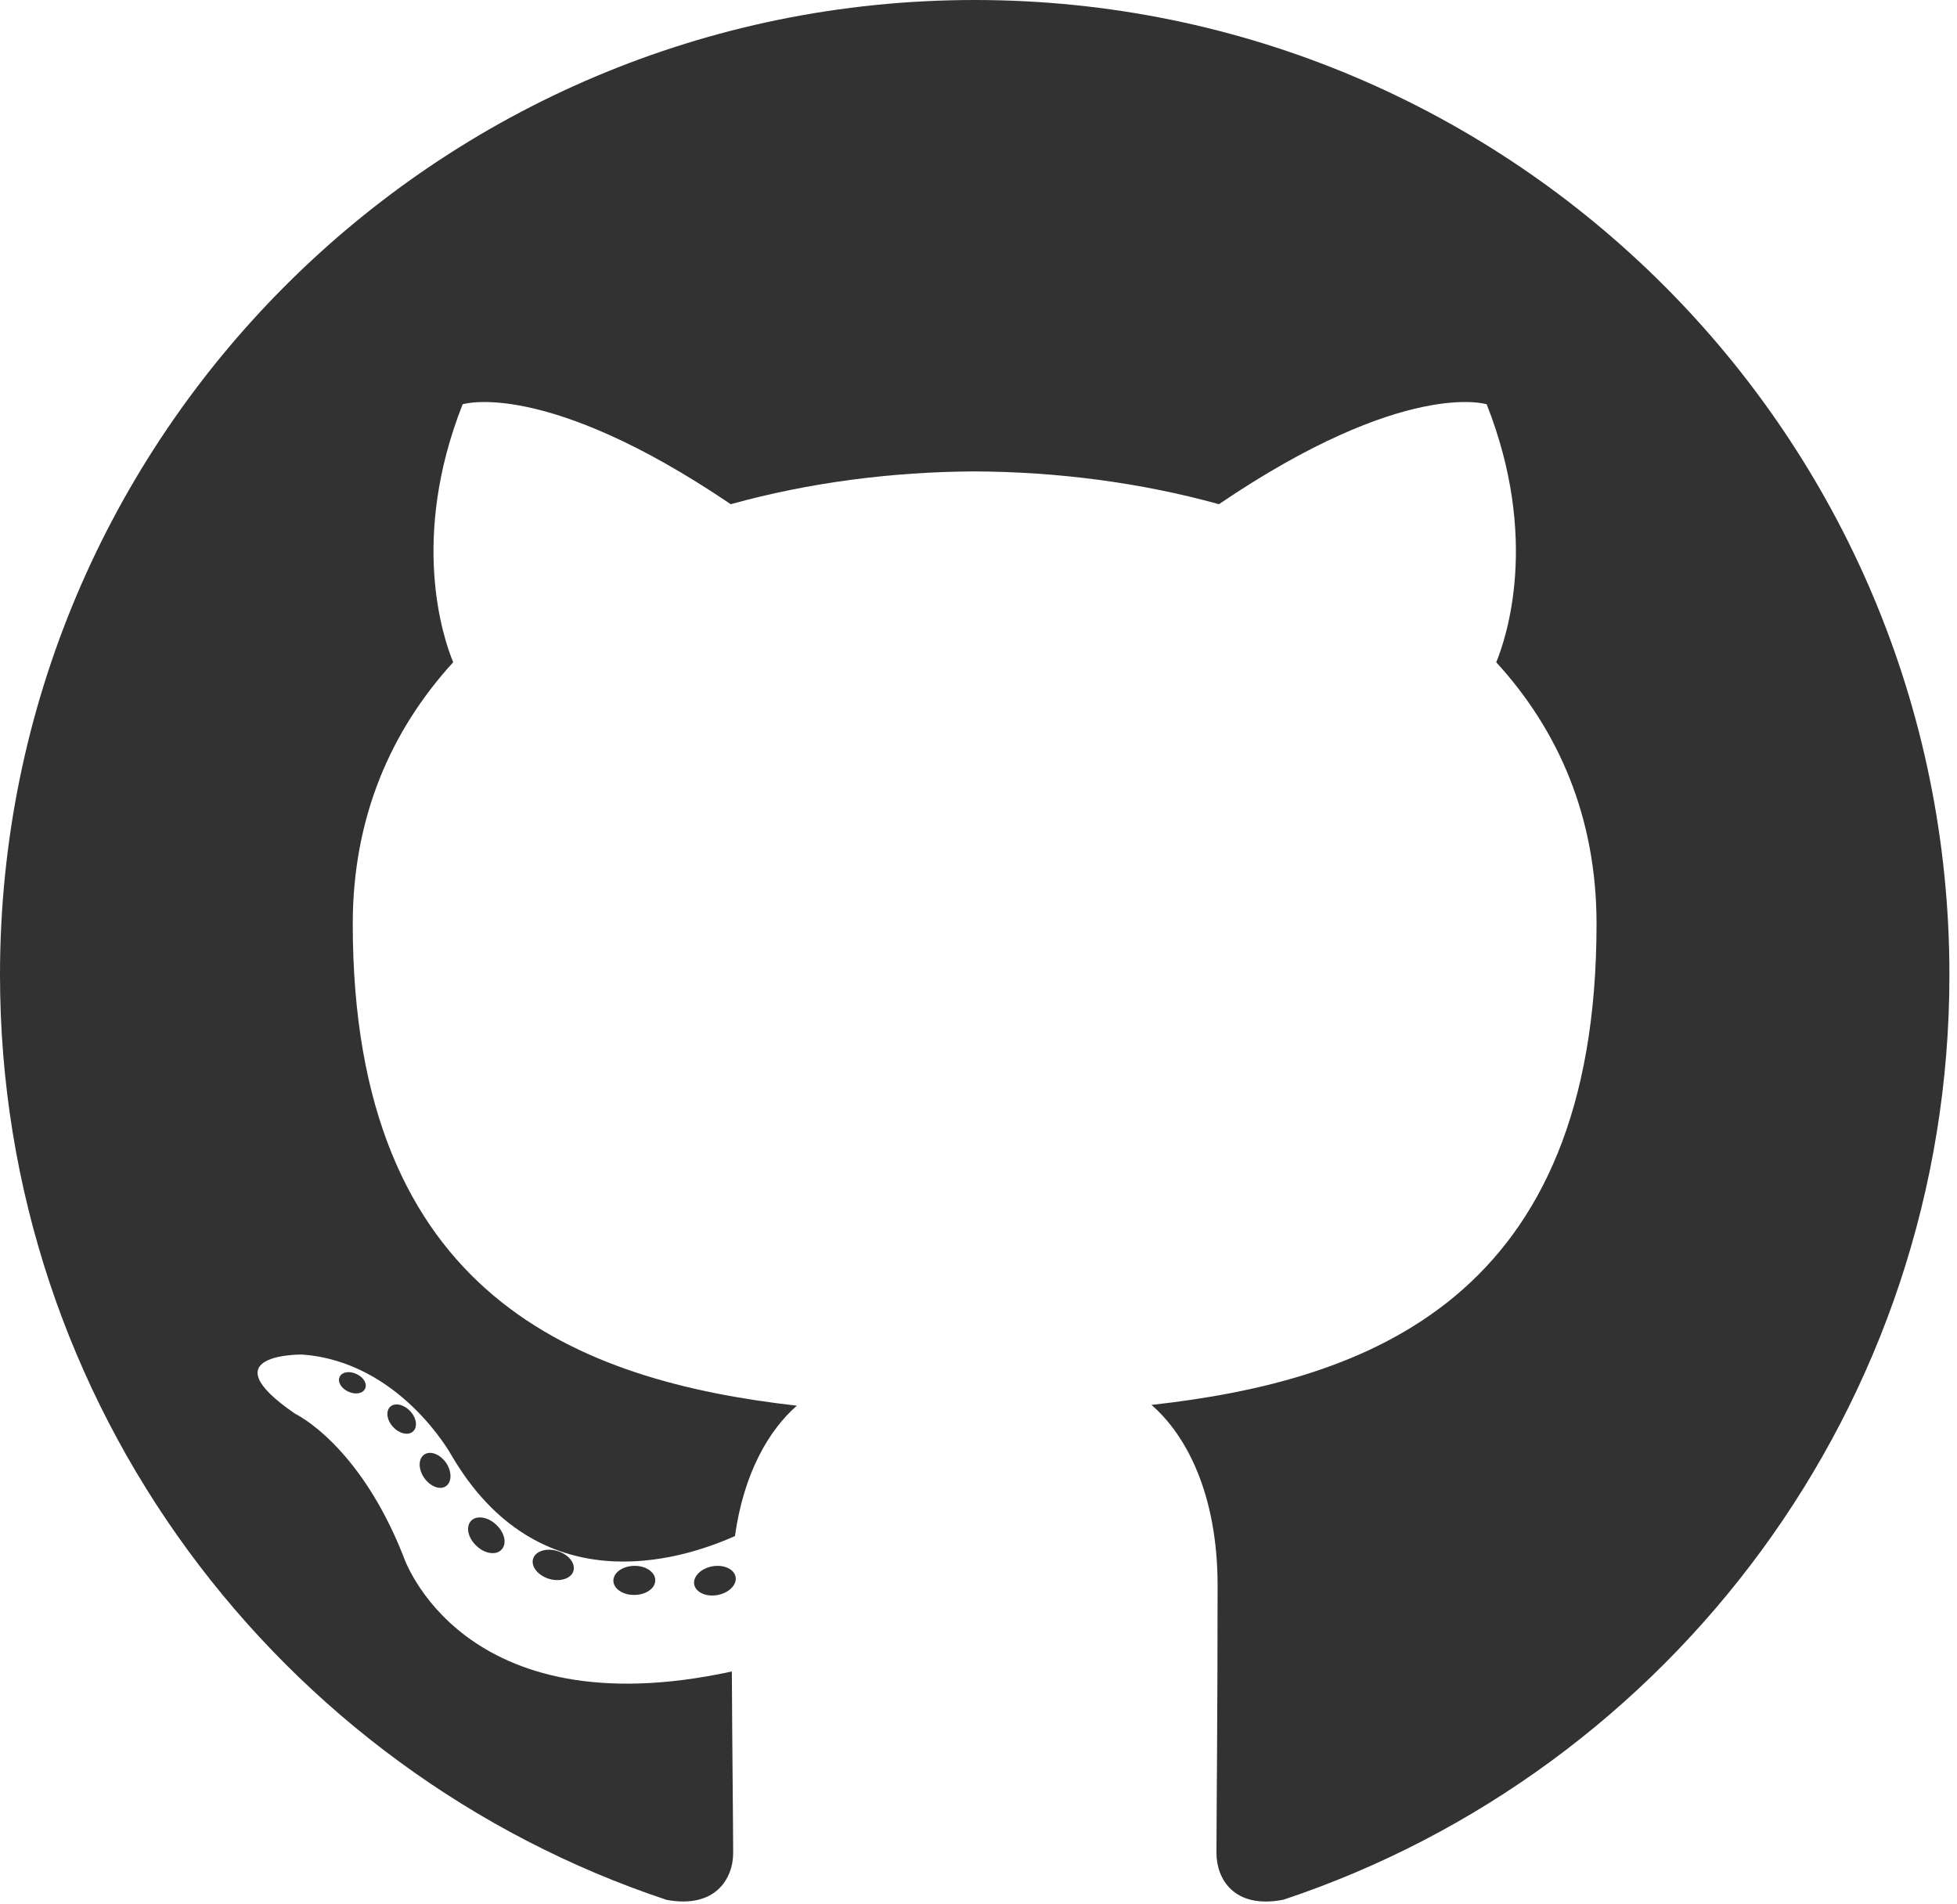
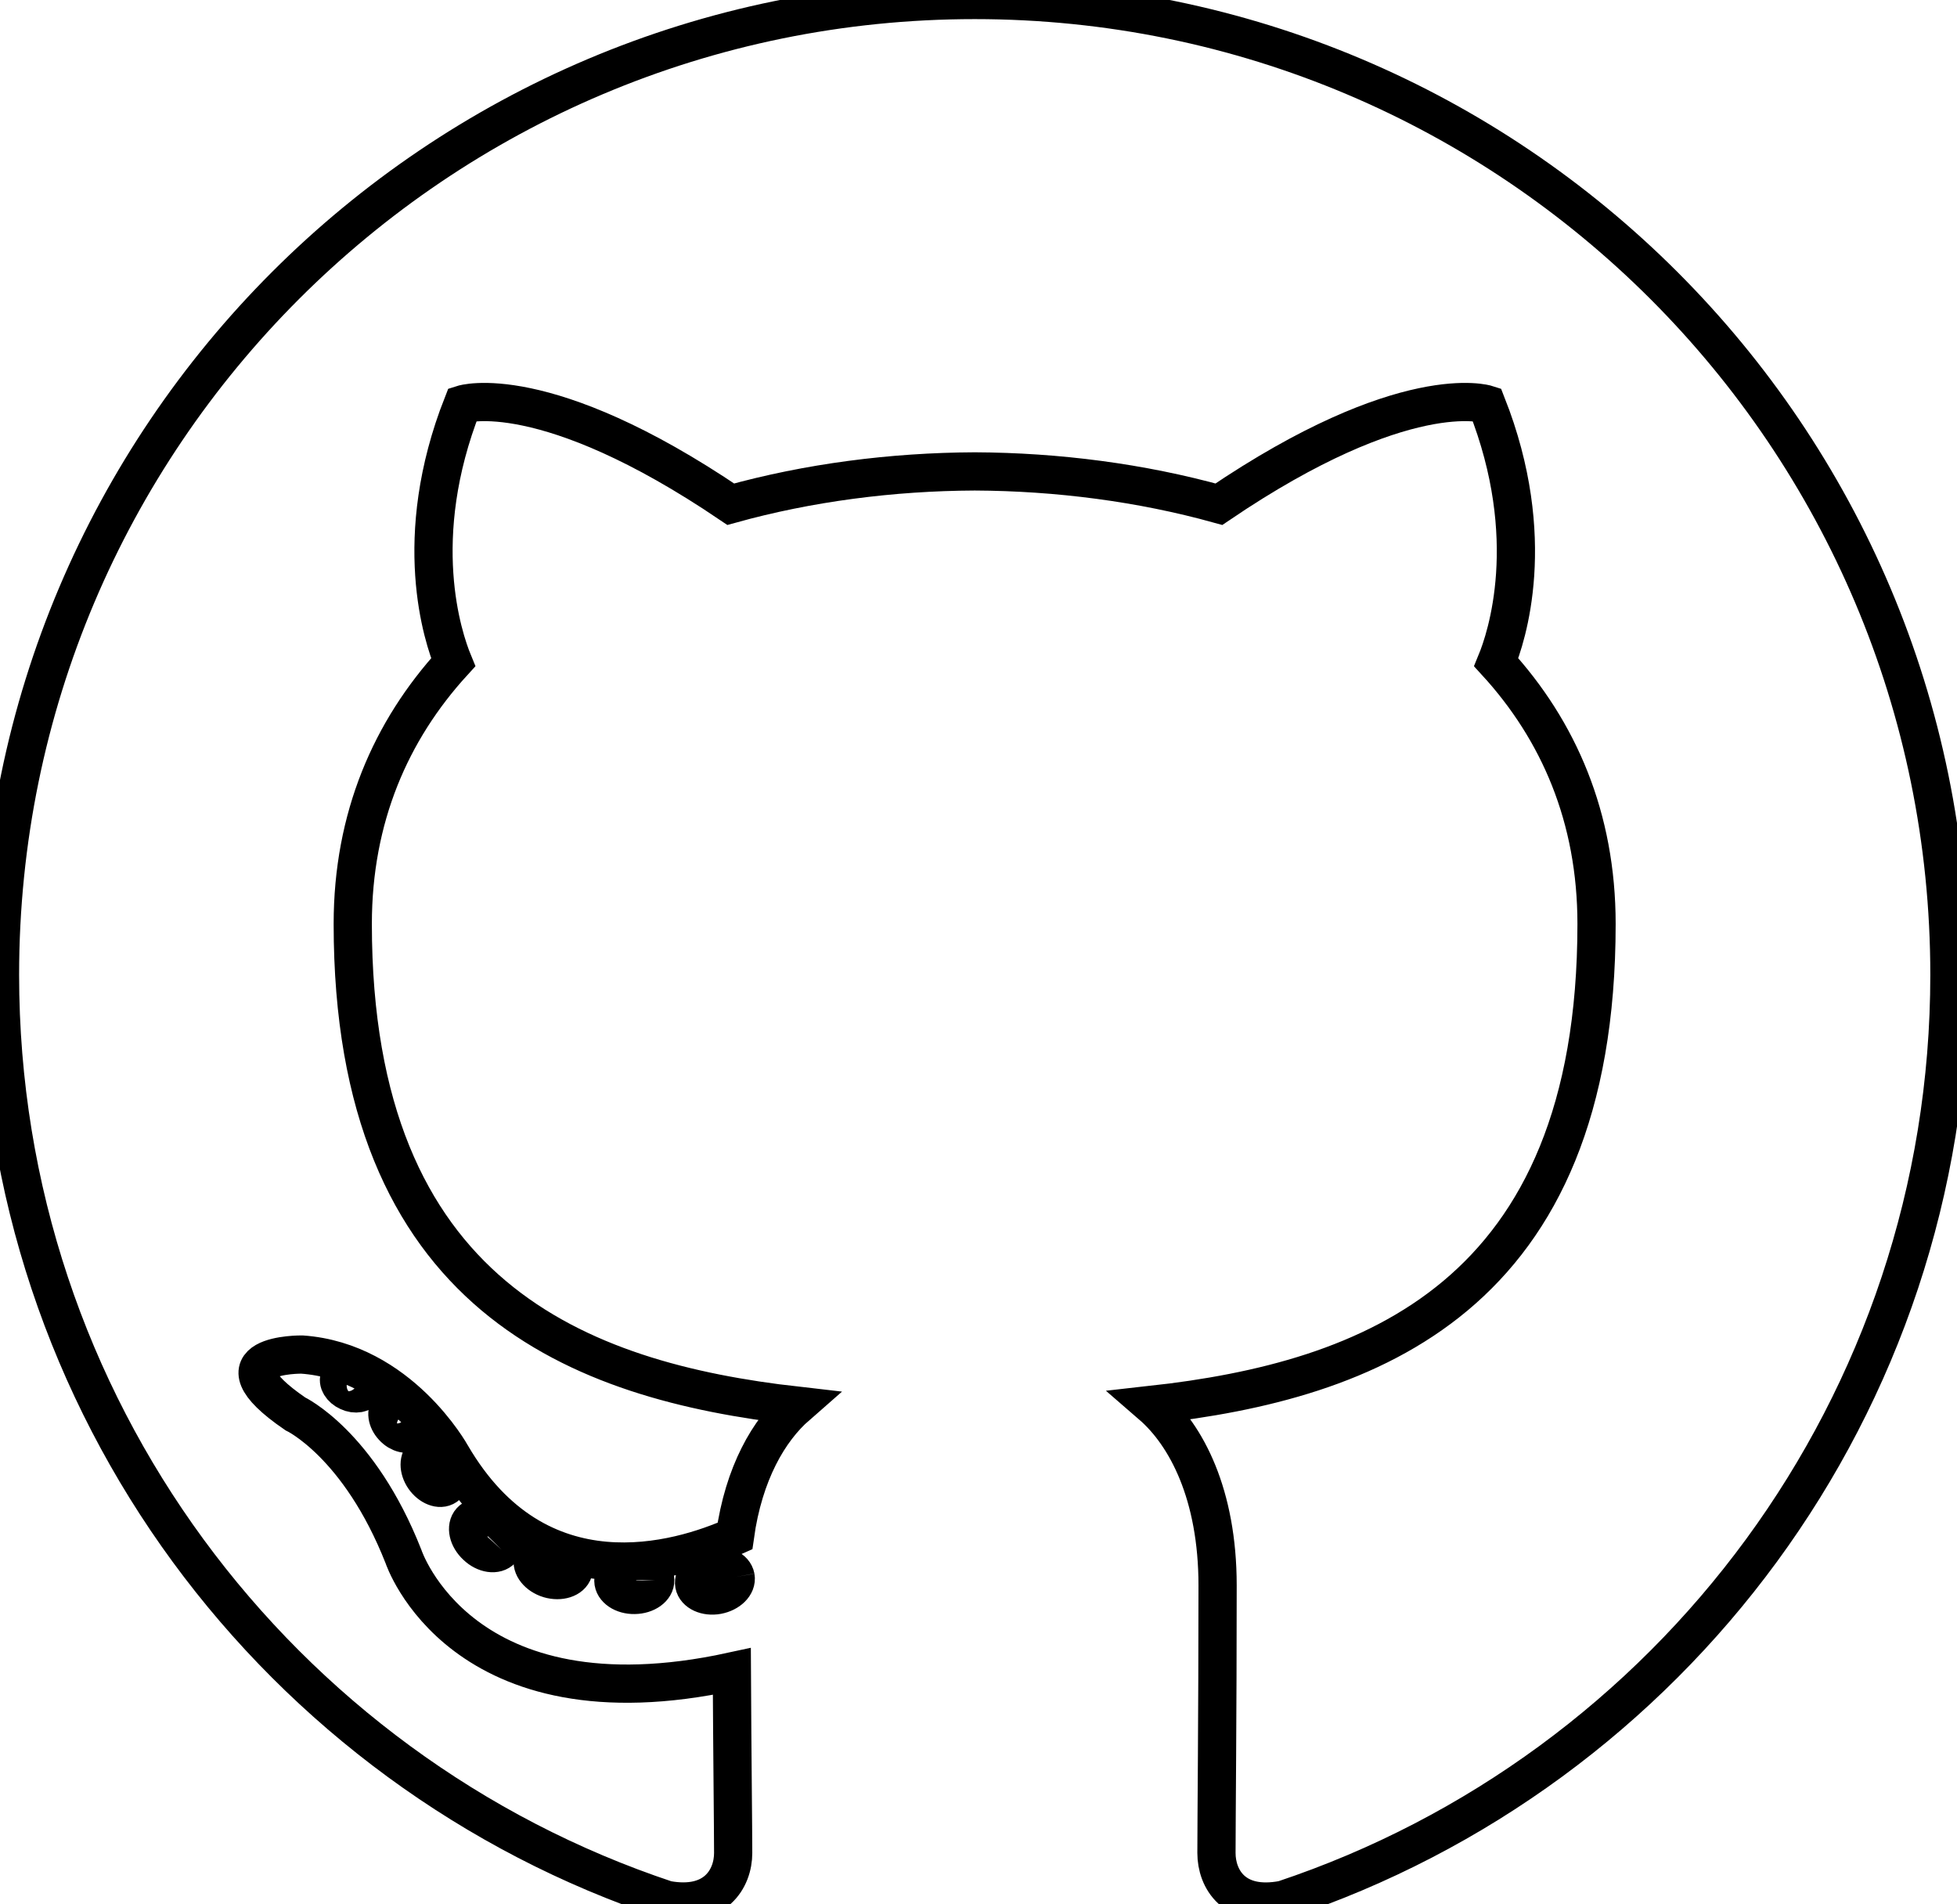
<svg xmlns="http://www.w3.org/2000/svg" width="2500" height="2432" viewBox="0 0 256 249" preserveAspectRatio="xMinYMin meet">
-   <g fill="rgb(50,50,50)">
+   <g fill="none" stroke="black" stroke-width="5px">
    <path d="M127.505 0C57.095 0 0 57.085 0 127.505c0 56.336 36.534 104.13 87.196 120.99 6.372 1.18 8.712-2.766 8.712-6.134 0-3.04-.119-13.085-.173-23.739-35.473 7.713-42.958-15.044-42.958-15.044-5.8-14.738-14.157-18.656-14.157-18.656-11.568-7.914.872-7.752.872-7.752 12.804.9 19.546 13.14 19.546 13.14 11.372 19.493 29.828 13.857 37.104 10.6 1.144-8.242 4.449-13.866 8.095-17.05-28.32-3.225-58.092-14.158-58.092-63.014 0-13.92 4.981-25.295 13.138-34.224-1.324-3.212-5.688-16.18 1.235-33.743 0 0 10.707-3.427 35.073 13.07 10.17-2.826 21.078-4.242 31.914-4.29 10.836.048 21.752 1.464 31.942 4.29 24.337-16.497 35.029-13.07 35.029-13.07 6.94 17.563 2.574 30.531 1.25 33.743 8.175 8.929 13.122 20.303 13.122 34.224 0 48.972-29.828 59.756-58.22 62.912 4.573 3.957 8.648 11.717 8.648 23.612 0 17.06-.148 30.791-.148 34.991 0 3.393 2.295 7.369 8.759 6.117 50.634-16.879 87.122-64.656 87.122-120.973C255.009 57.085 197.922 0 127.505 0" />
    <path d="M47.755 181.634c-.28.633-1.278.823-2.185.389-.925-.416-1.445-1.28-1.145-1.916.275-.652 1.273-.834 2.196-.396.927.415 1.455 1.287 1.134 1.923M54.027 187.23c-.608.564-1.797.302-2.604-.589-.834-.889-.99-2.077-.373-2.65.627-.563 1.78-.3 2.616.59.834.899.996 2.08.36 2.65M58.33 194.39c-.782.543-2.06.034-2.849-1.1-.781-1.133-.781-2.493.017-3.038.792-.545 2.05-.055 2.85 1.07.78 1.153.78 2.513-.019 3.069M65.606 202.683c-.699.77-2.187.564-3.277-.488-1.114-1.028-1.425-2.487-.724-3.258.707-.772 2.204-.555 3.302.488 1.107 1.026 1.445 2.496.7 3.258M75.01 205.483c-.307.998-1.741 1.452-3.185 1.028-1.442-.437-2.386-1.607-2.095-2.616.3-1.005 1.74-1.478 3.195-1.024 1.44.435 2.386 1.596 2.086 2.612M85.714 206.67c.036 1.052-1.189 1.924-2.705 1.943-1.525.033-2.758-.818-2.774-1.852 0-1.062 1.197-1.926 2.721-1.951 1.516-.03 2.758.815 2.758 1.86M96.228 206.267c.182 1.026-.872 2.08-2.377 2.36-1.48.27-2.85-.363-3.039-1.38-.184-1.052.89-2.105 2.367-2.378 1.508-.262 2.857.355 3.049 1.398" />
  </g>
</svg>
